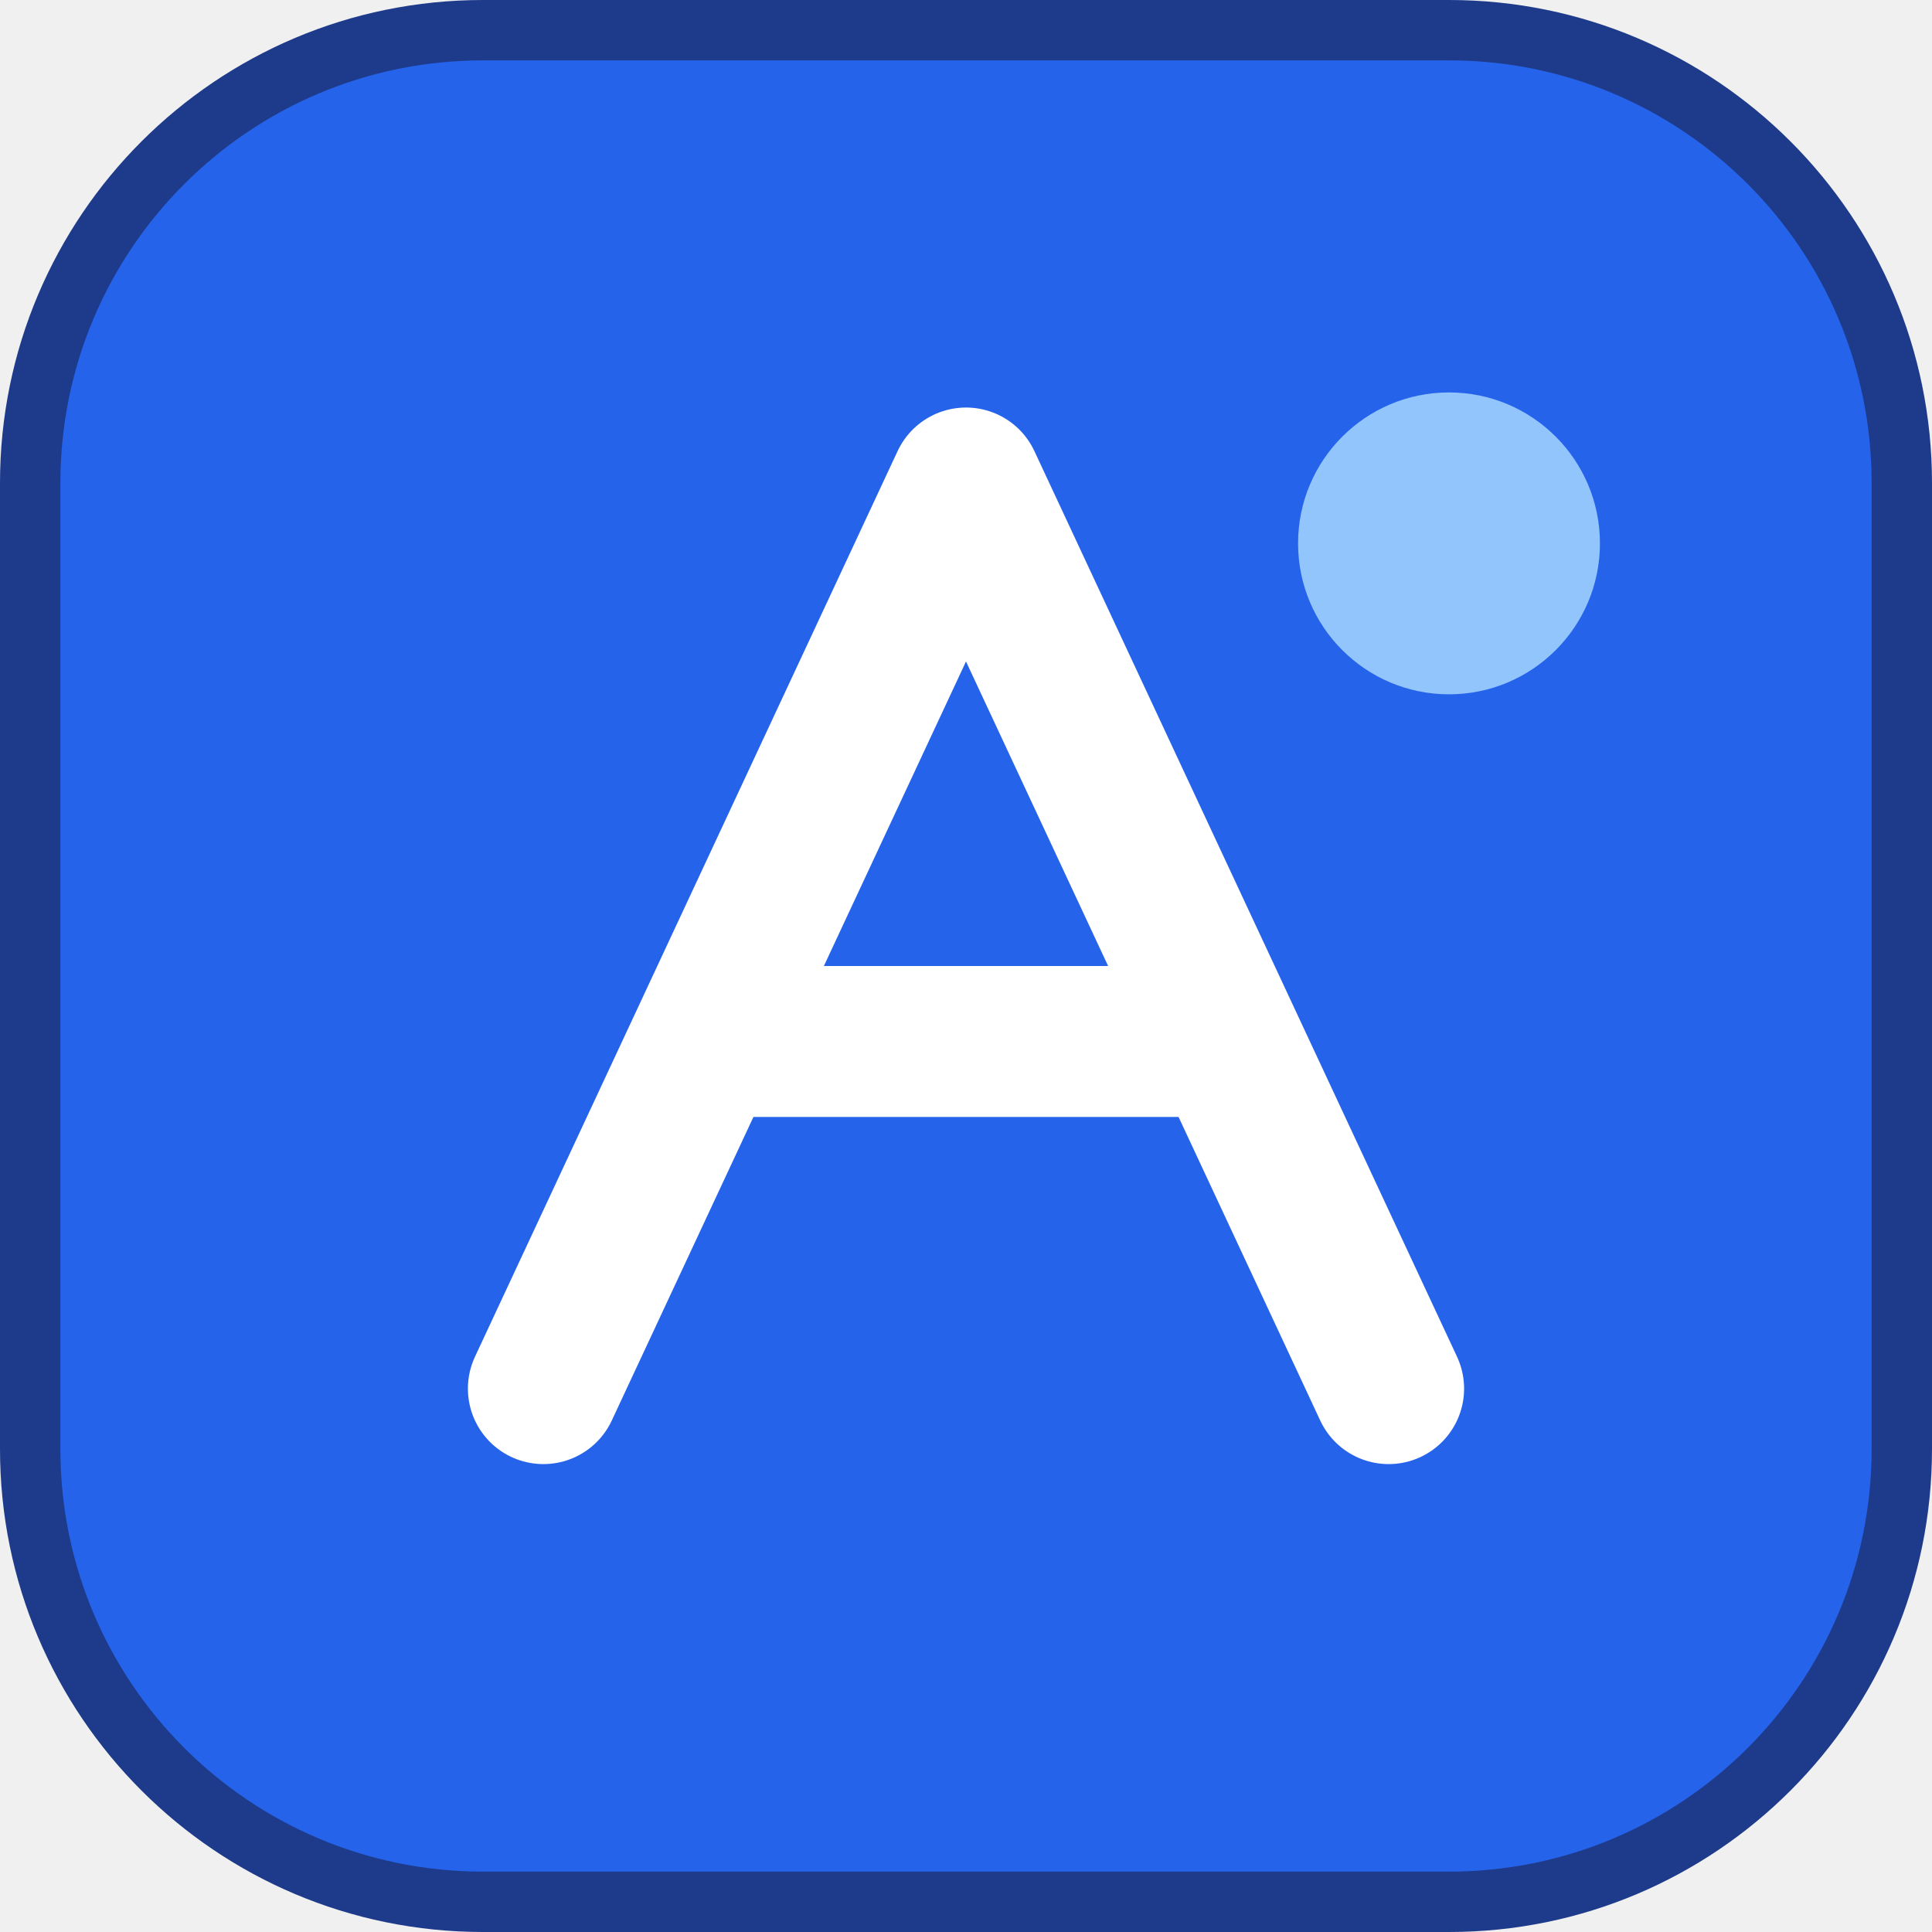
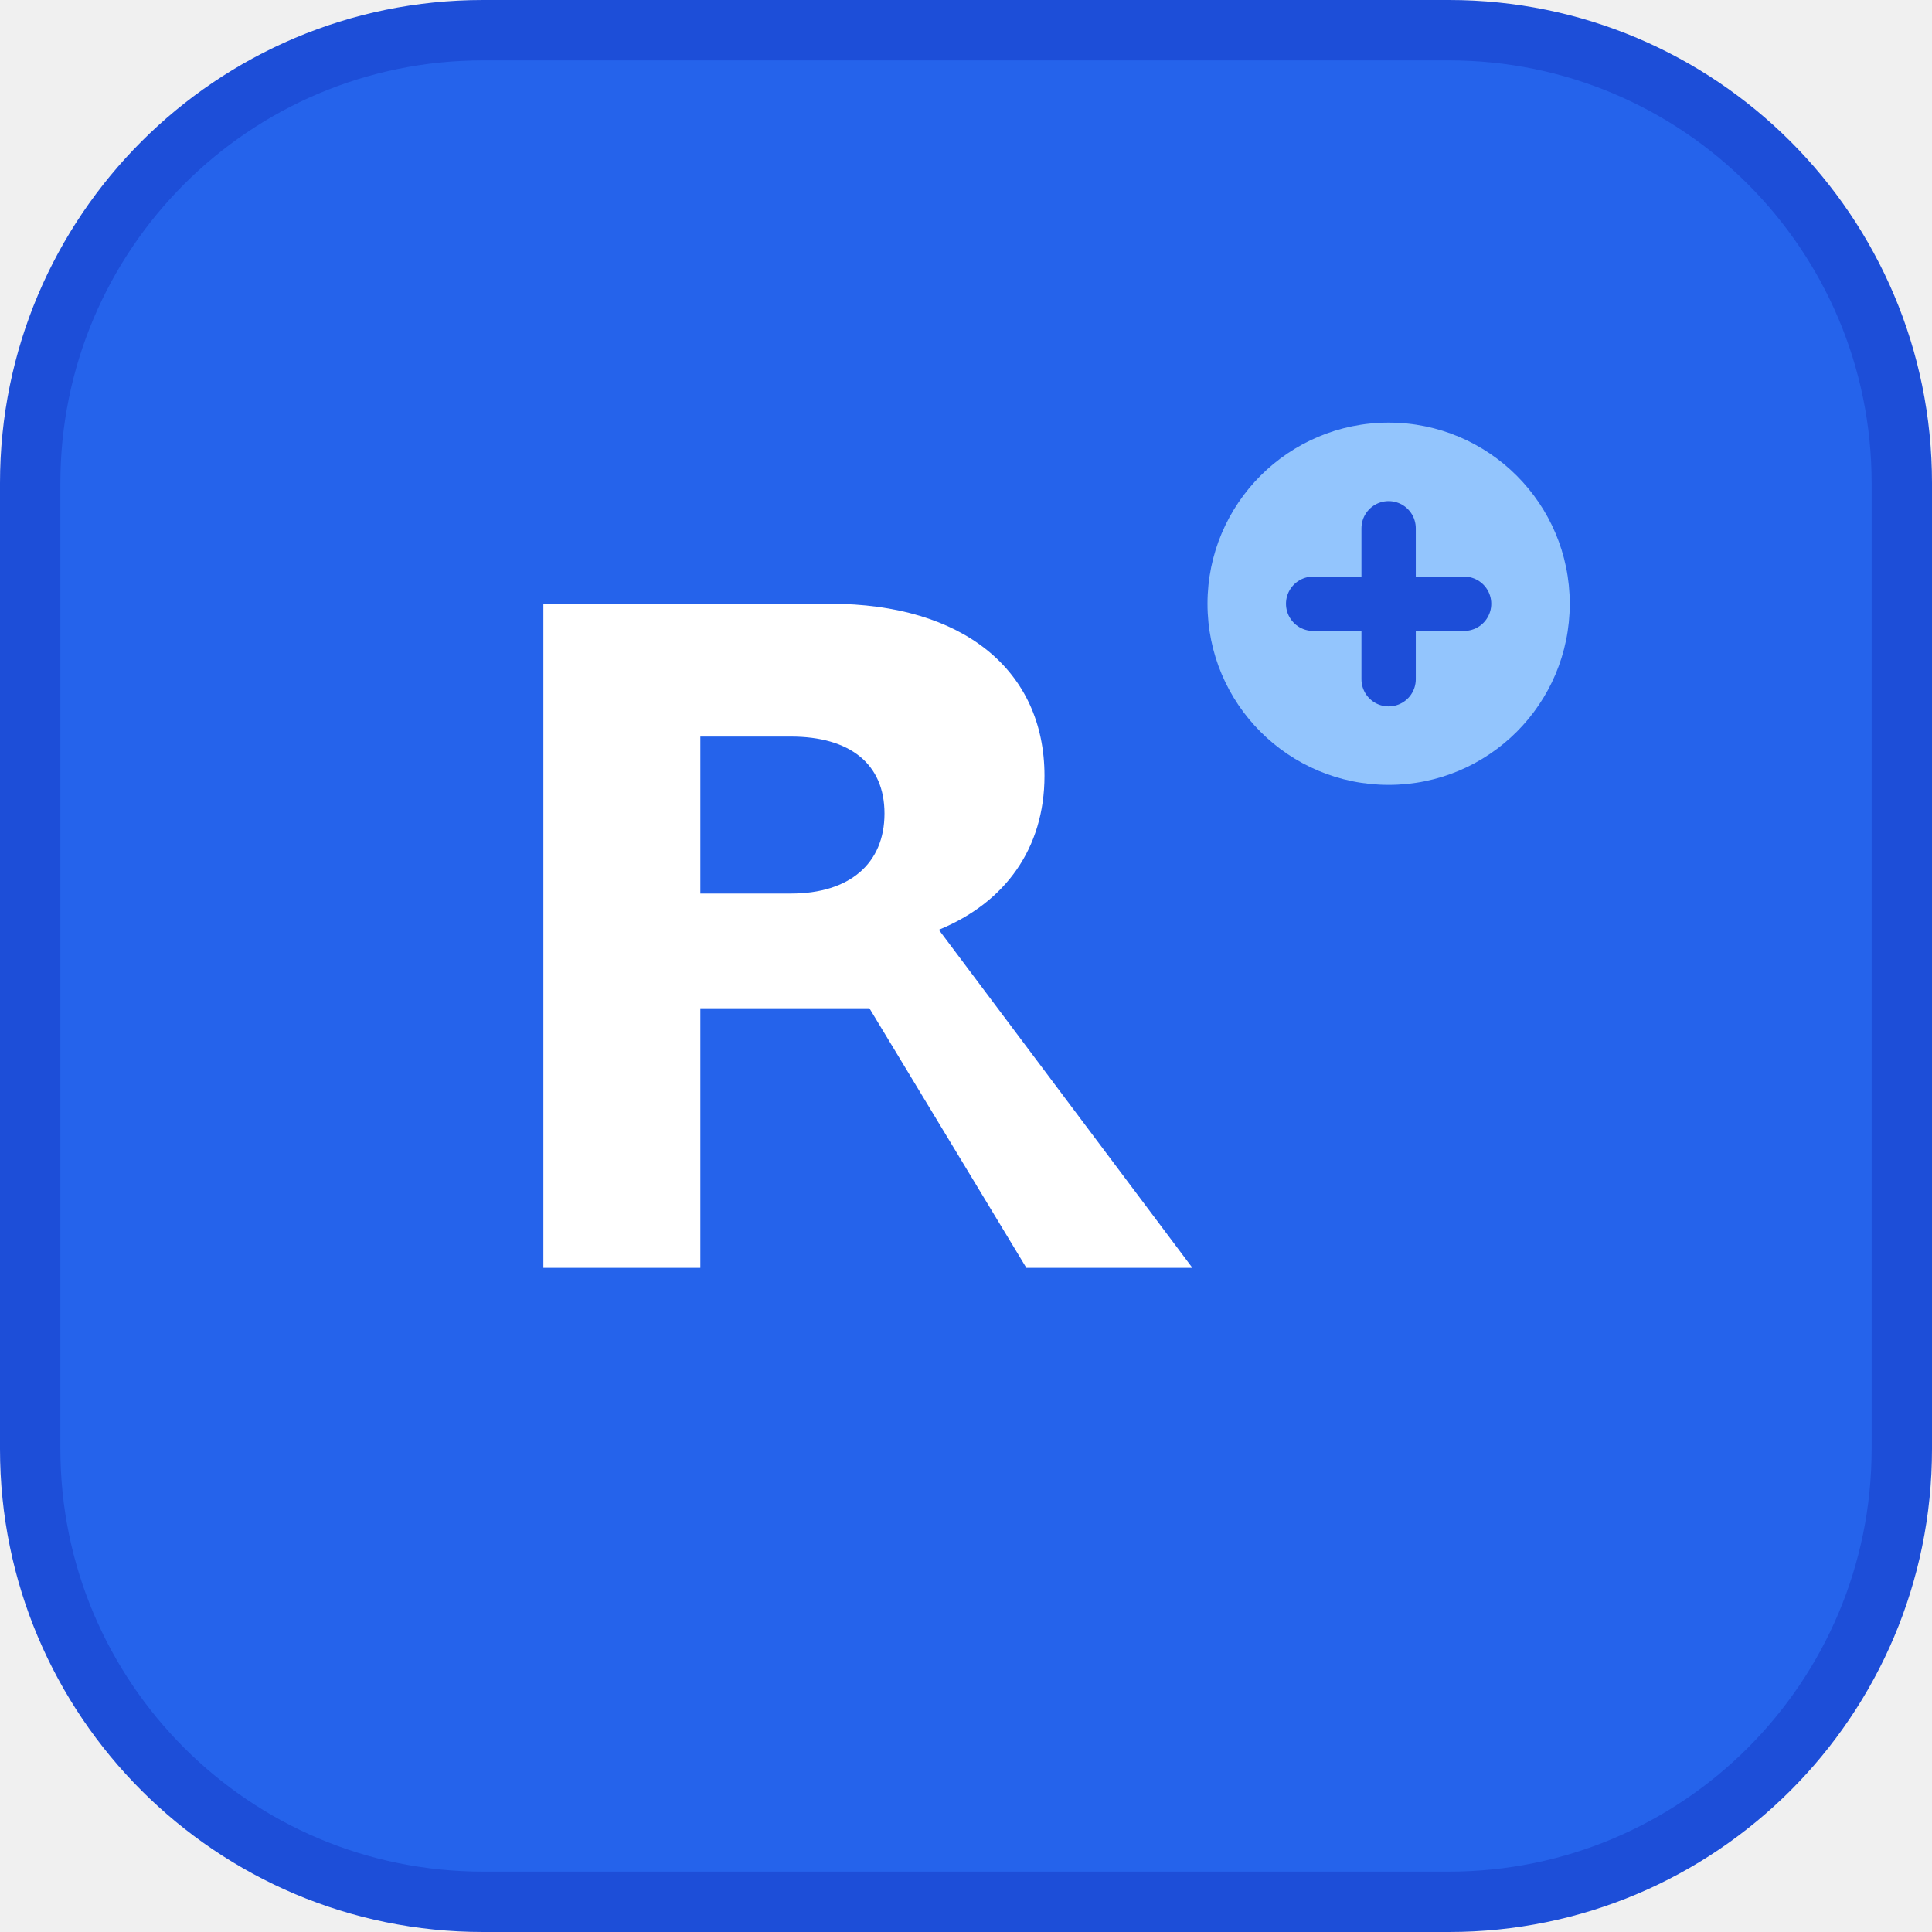
<svg xmlns="http://www.w3.org/2000/svg" viewBox="0 0 64 64" fill="none">
-   <rect width="64" height="64" rx="16" fill="#1e3a8a" />
+   <rect width="64" height="64" rx="16" fill="#1d4ed8" />
  <rect x="2" y="2" width="60" height="60" rx="14" fill="#2563eb" />
-   <path d="M18 46 L32 16 L46 46" stroke="#ffffff" stroke-width="5" stroke-linecap="round" stroke-linejoin="round" />
-   <path d="M23.5 34.5 H40.5" stroke="#ffffff" stroke-width="5" stroke-linecap="round" />
-   <circle cx="48" cy="18" r="5" fill="#93c5fd" />
+   <path d="M18 42V20h9.5c4.4 0 7.1 2.2 7.1 5.7 0 2.4-1.3 4.2-3.5 5.1L39.5 42H34l-5.2-8.6H23.2V42H18zm5.2-12.4h3c1.95 0 3.1-1 3.1-2.65s-1.15-2.55-3.1-2.55h-3v5.2z" fill="#fff" />
+   <circle cx="46" cy="20" r="6" fill="#93c5fd" />
+   <path d="M43.5 20h5M46 17.5v5" stroke="#1d4ed8" stroke-width="1.8" stroke-linecap="round" />
</svg>
